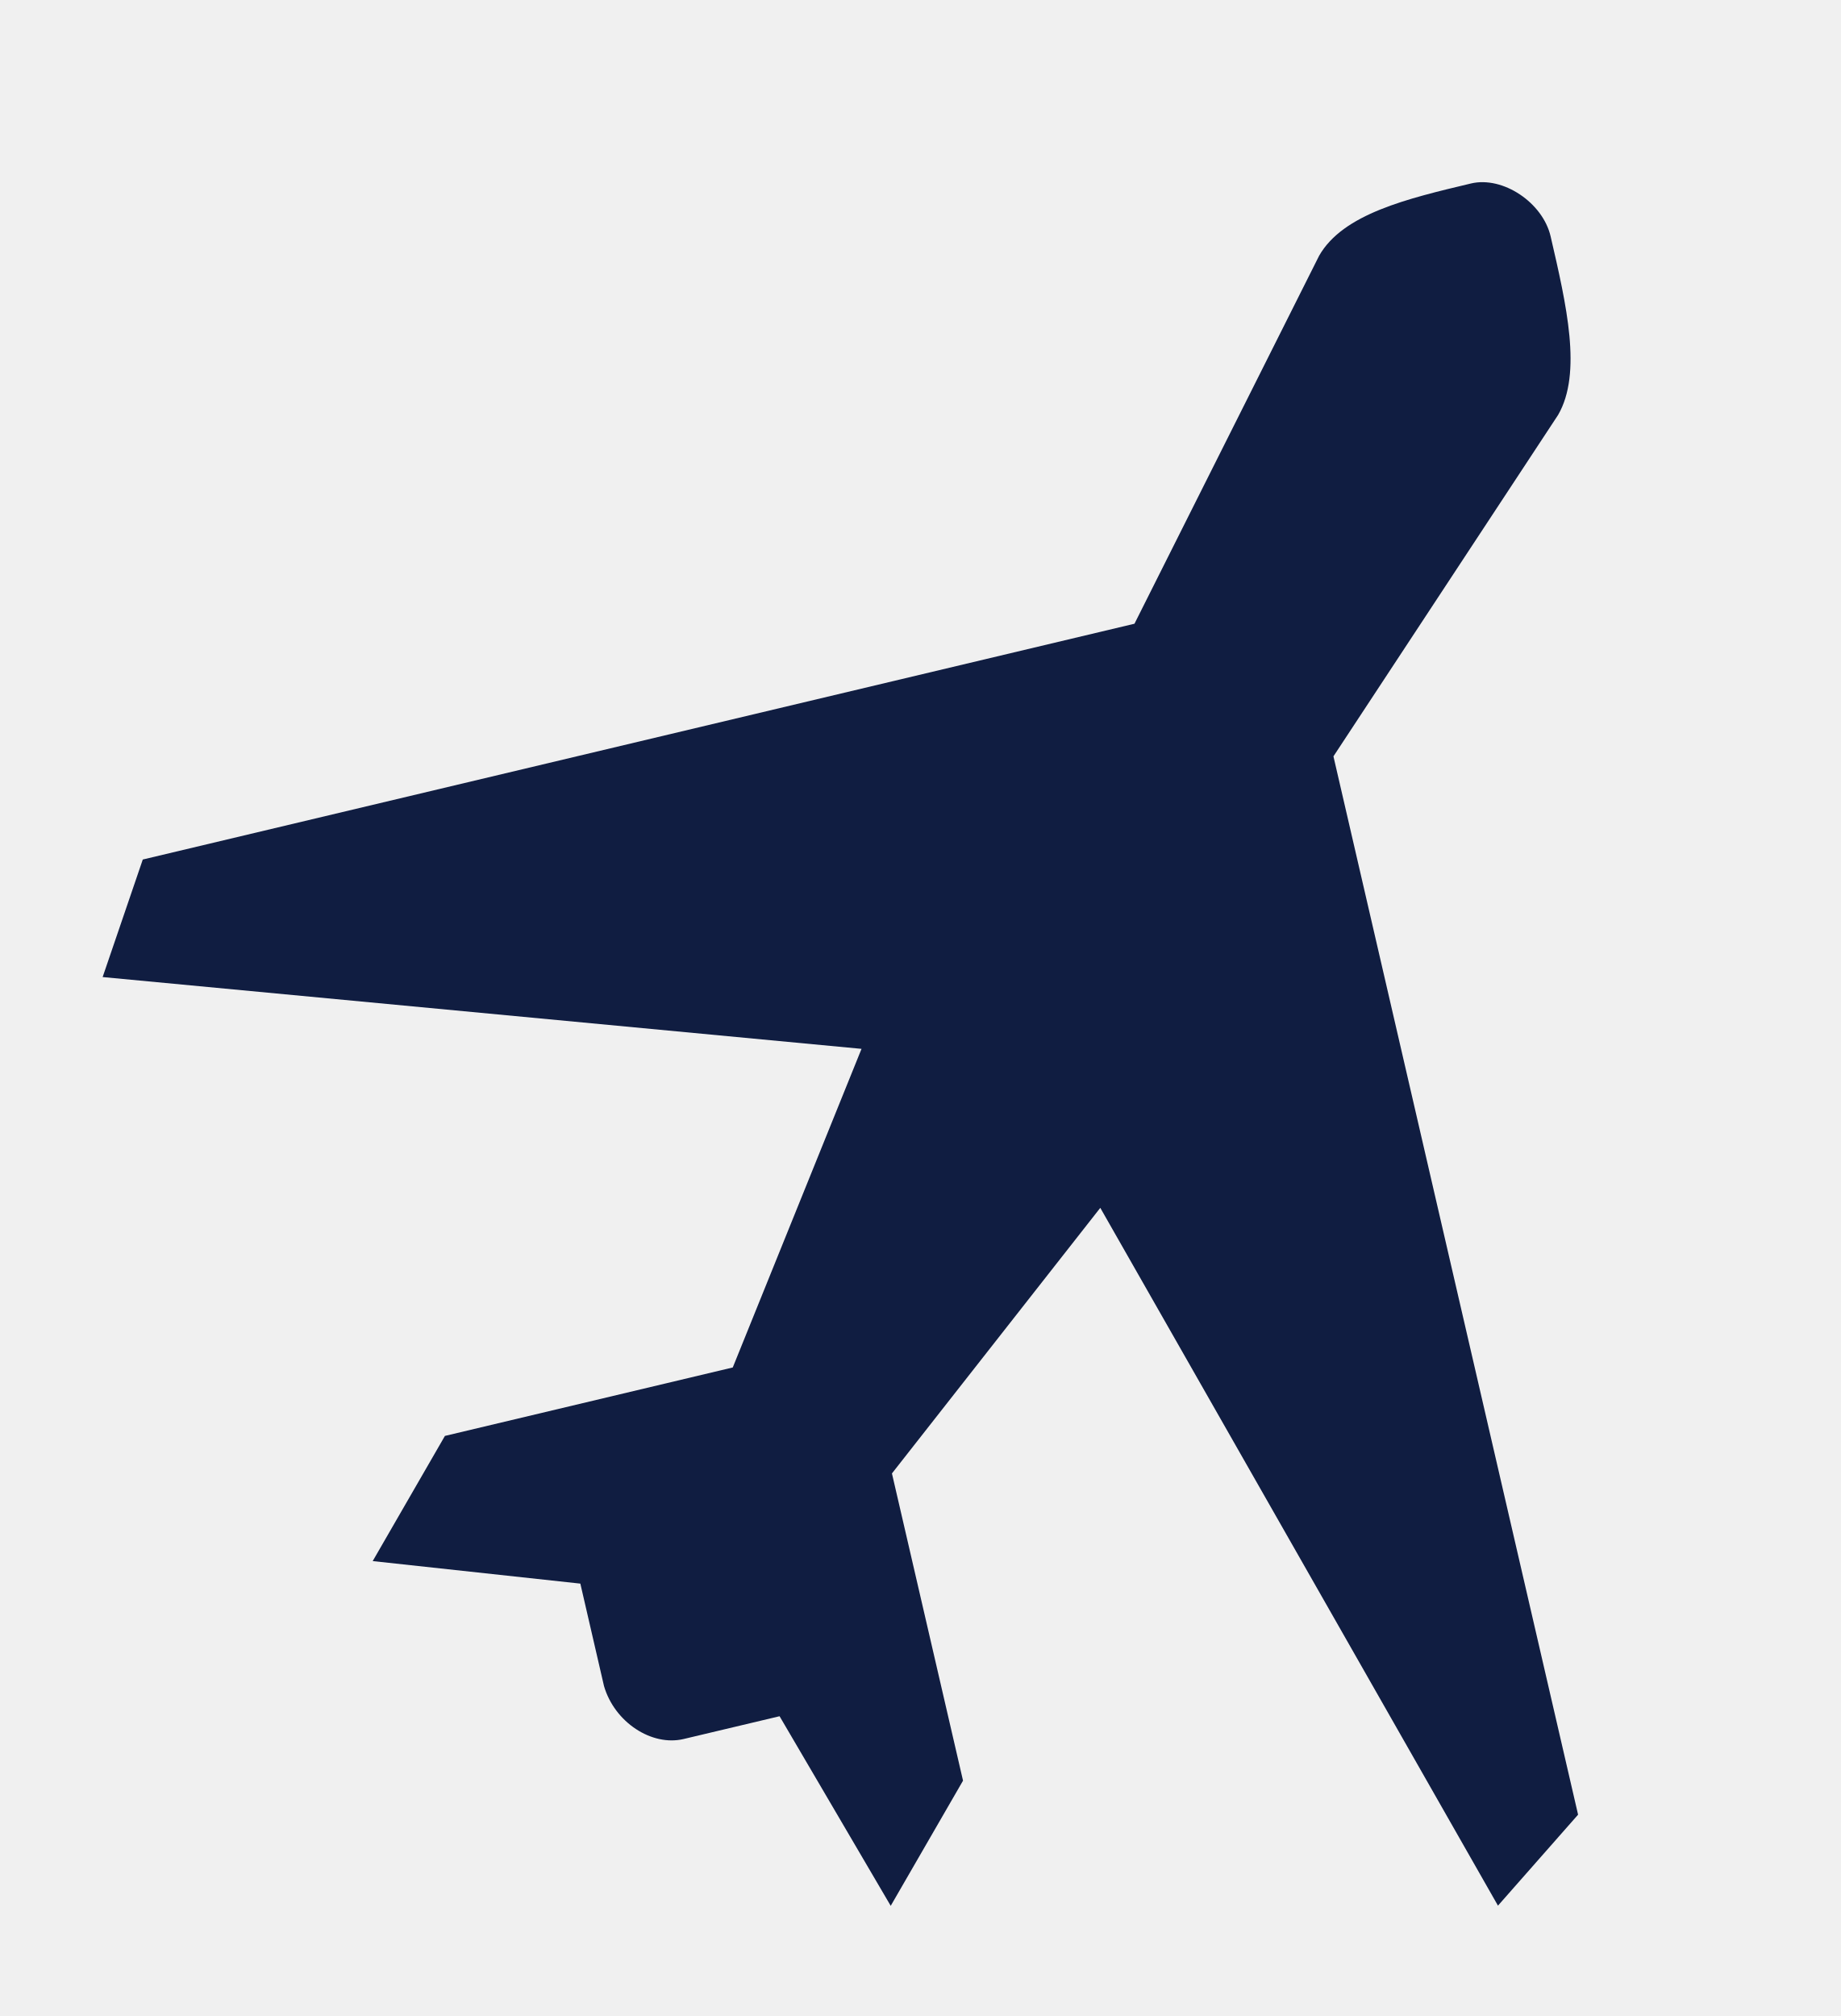
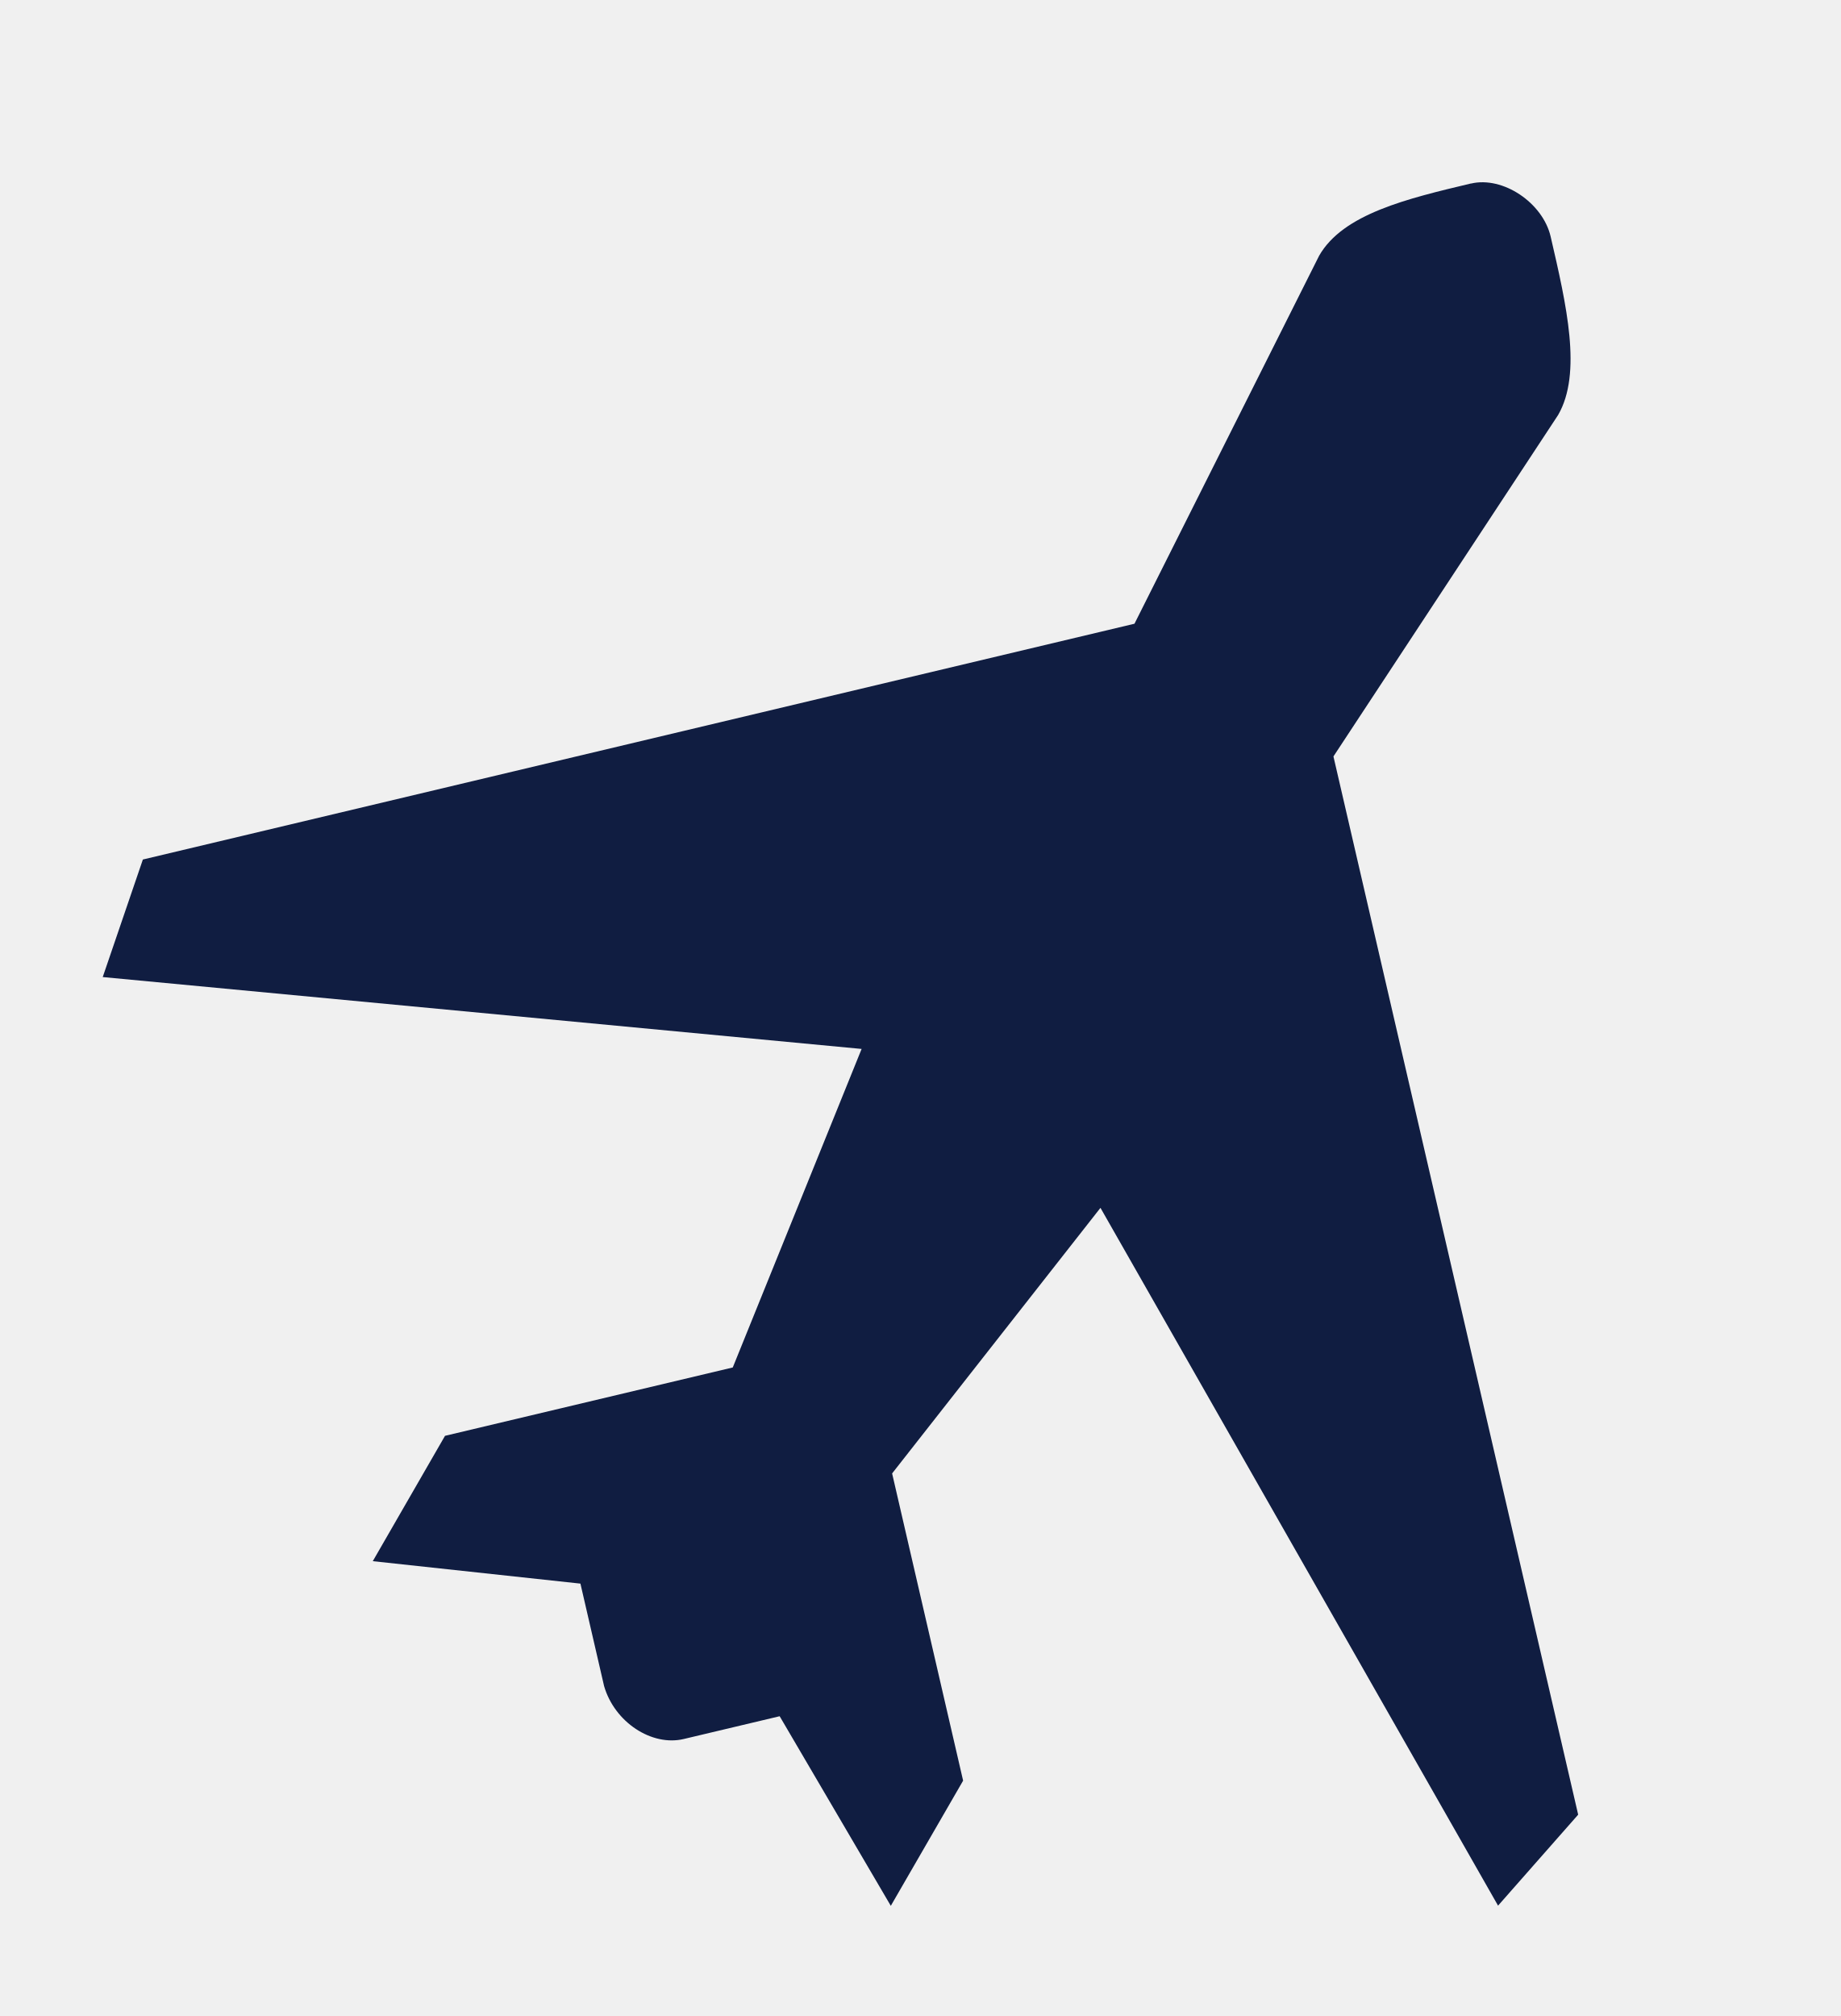
- <svg xmlns="http://www.w3.org/2000/svg" width="21" height="23" viewBox="0 0 21 23" fill="none">
+ <svg xmlns="http://www.w3.org/2000/svg" focusable="false" role="img" width="21" height="23" fill="none">
  <g clip-path="url(#clip0)">
-     <path d="M16.783 2.093C16.055 2.266 15.323 2.44 15.05 2.917L12.943 7.116L1.629 9.806L1.171 11.147L9.829 11.966L8.36 15.601L5.076 16.382L4.252 17.81L6.621 18.067L6.891 19.236C7.012 19.65 7.436 19.926 7.799 19.84L8.894 19.58L10.162 21.743L10.987 20.315L10.176 16.81L12.553 13.78L17.09 21.741L18.004 20.703L15.213 8.629L17.776 4.734C18.052 4.257 17.872 3.479 17.691 2.698C17.602 2.311 17.146 2.007 16.783 2.093Z" fill="#101D41" />
+     <path d="M16.783 2.093c-.728.173-1.46.347-1.733.824l-2.107 4.199L1.63 9.806l-.458 1.341 8.658.82-1.47 3.634-3.283.78-.824 1.43 2.369.256.27 1.169c.12.414.545.69.908.604l1.095-.26 1.268 2.163.825-1.428-.81-3.505 2.377-3.03 4.536 7.961.914-1.038L15.213 8.63l2.563-3.895c.276-.477.096-1.255-.085-2.036-.09-.387-.545-.691-.908-.605z" fill="#101D41" />
  </g>
  <defs>
    <clipPath id="clip0">
-       <rect width="20.826" height="21.12" fill="white" transform="translate(0 0.959961)" />
+       <path fill="#fff" transform="translate(0 .96)" d="M0 0h20.826v21.12H0z" />
    </clipPath>
  </defs>
</svg>
